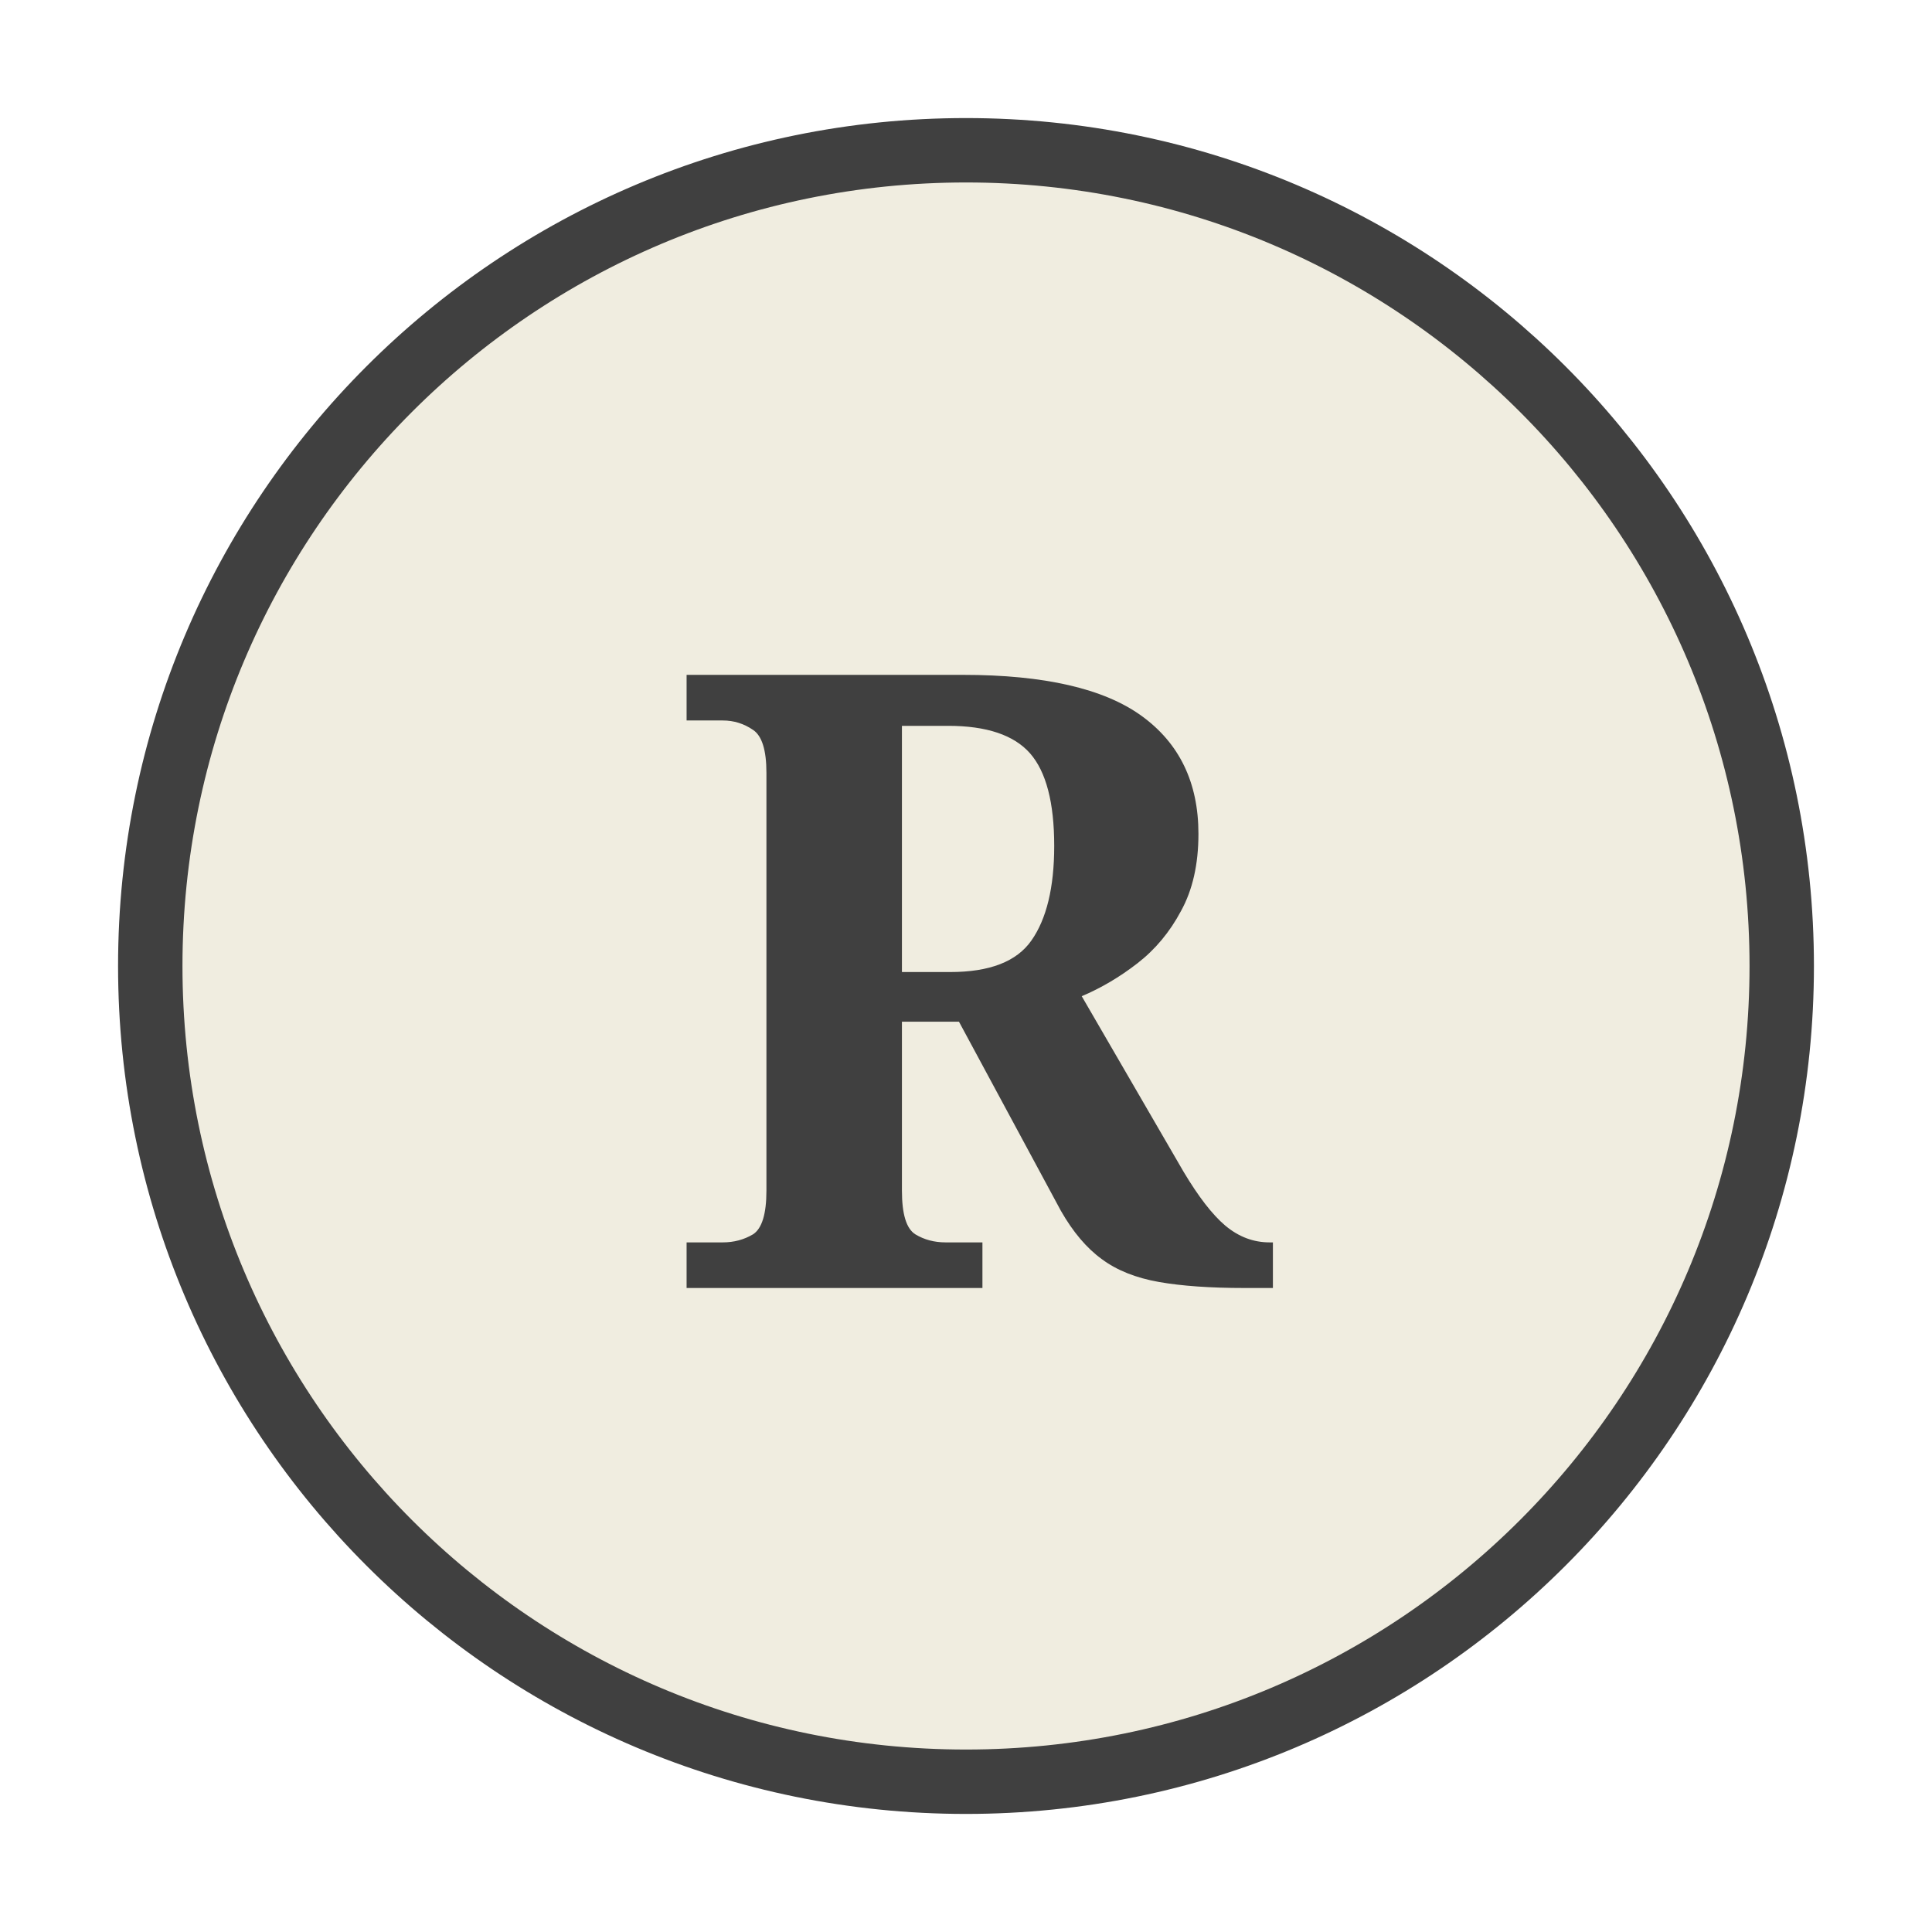
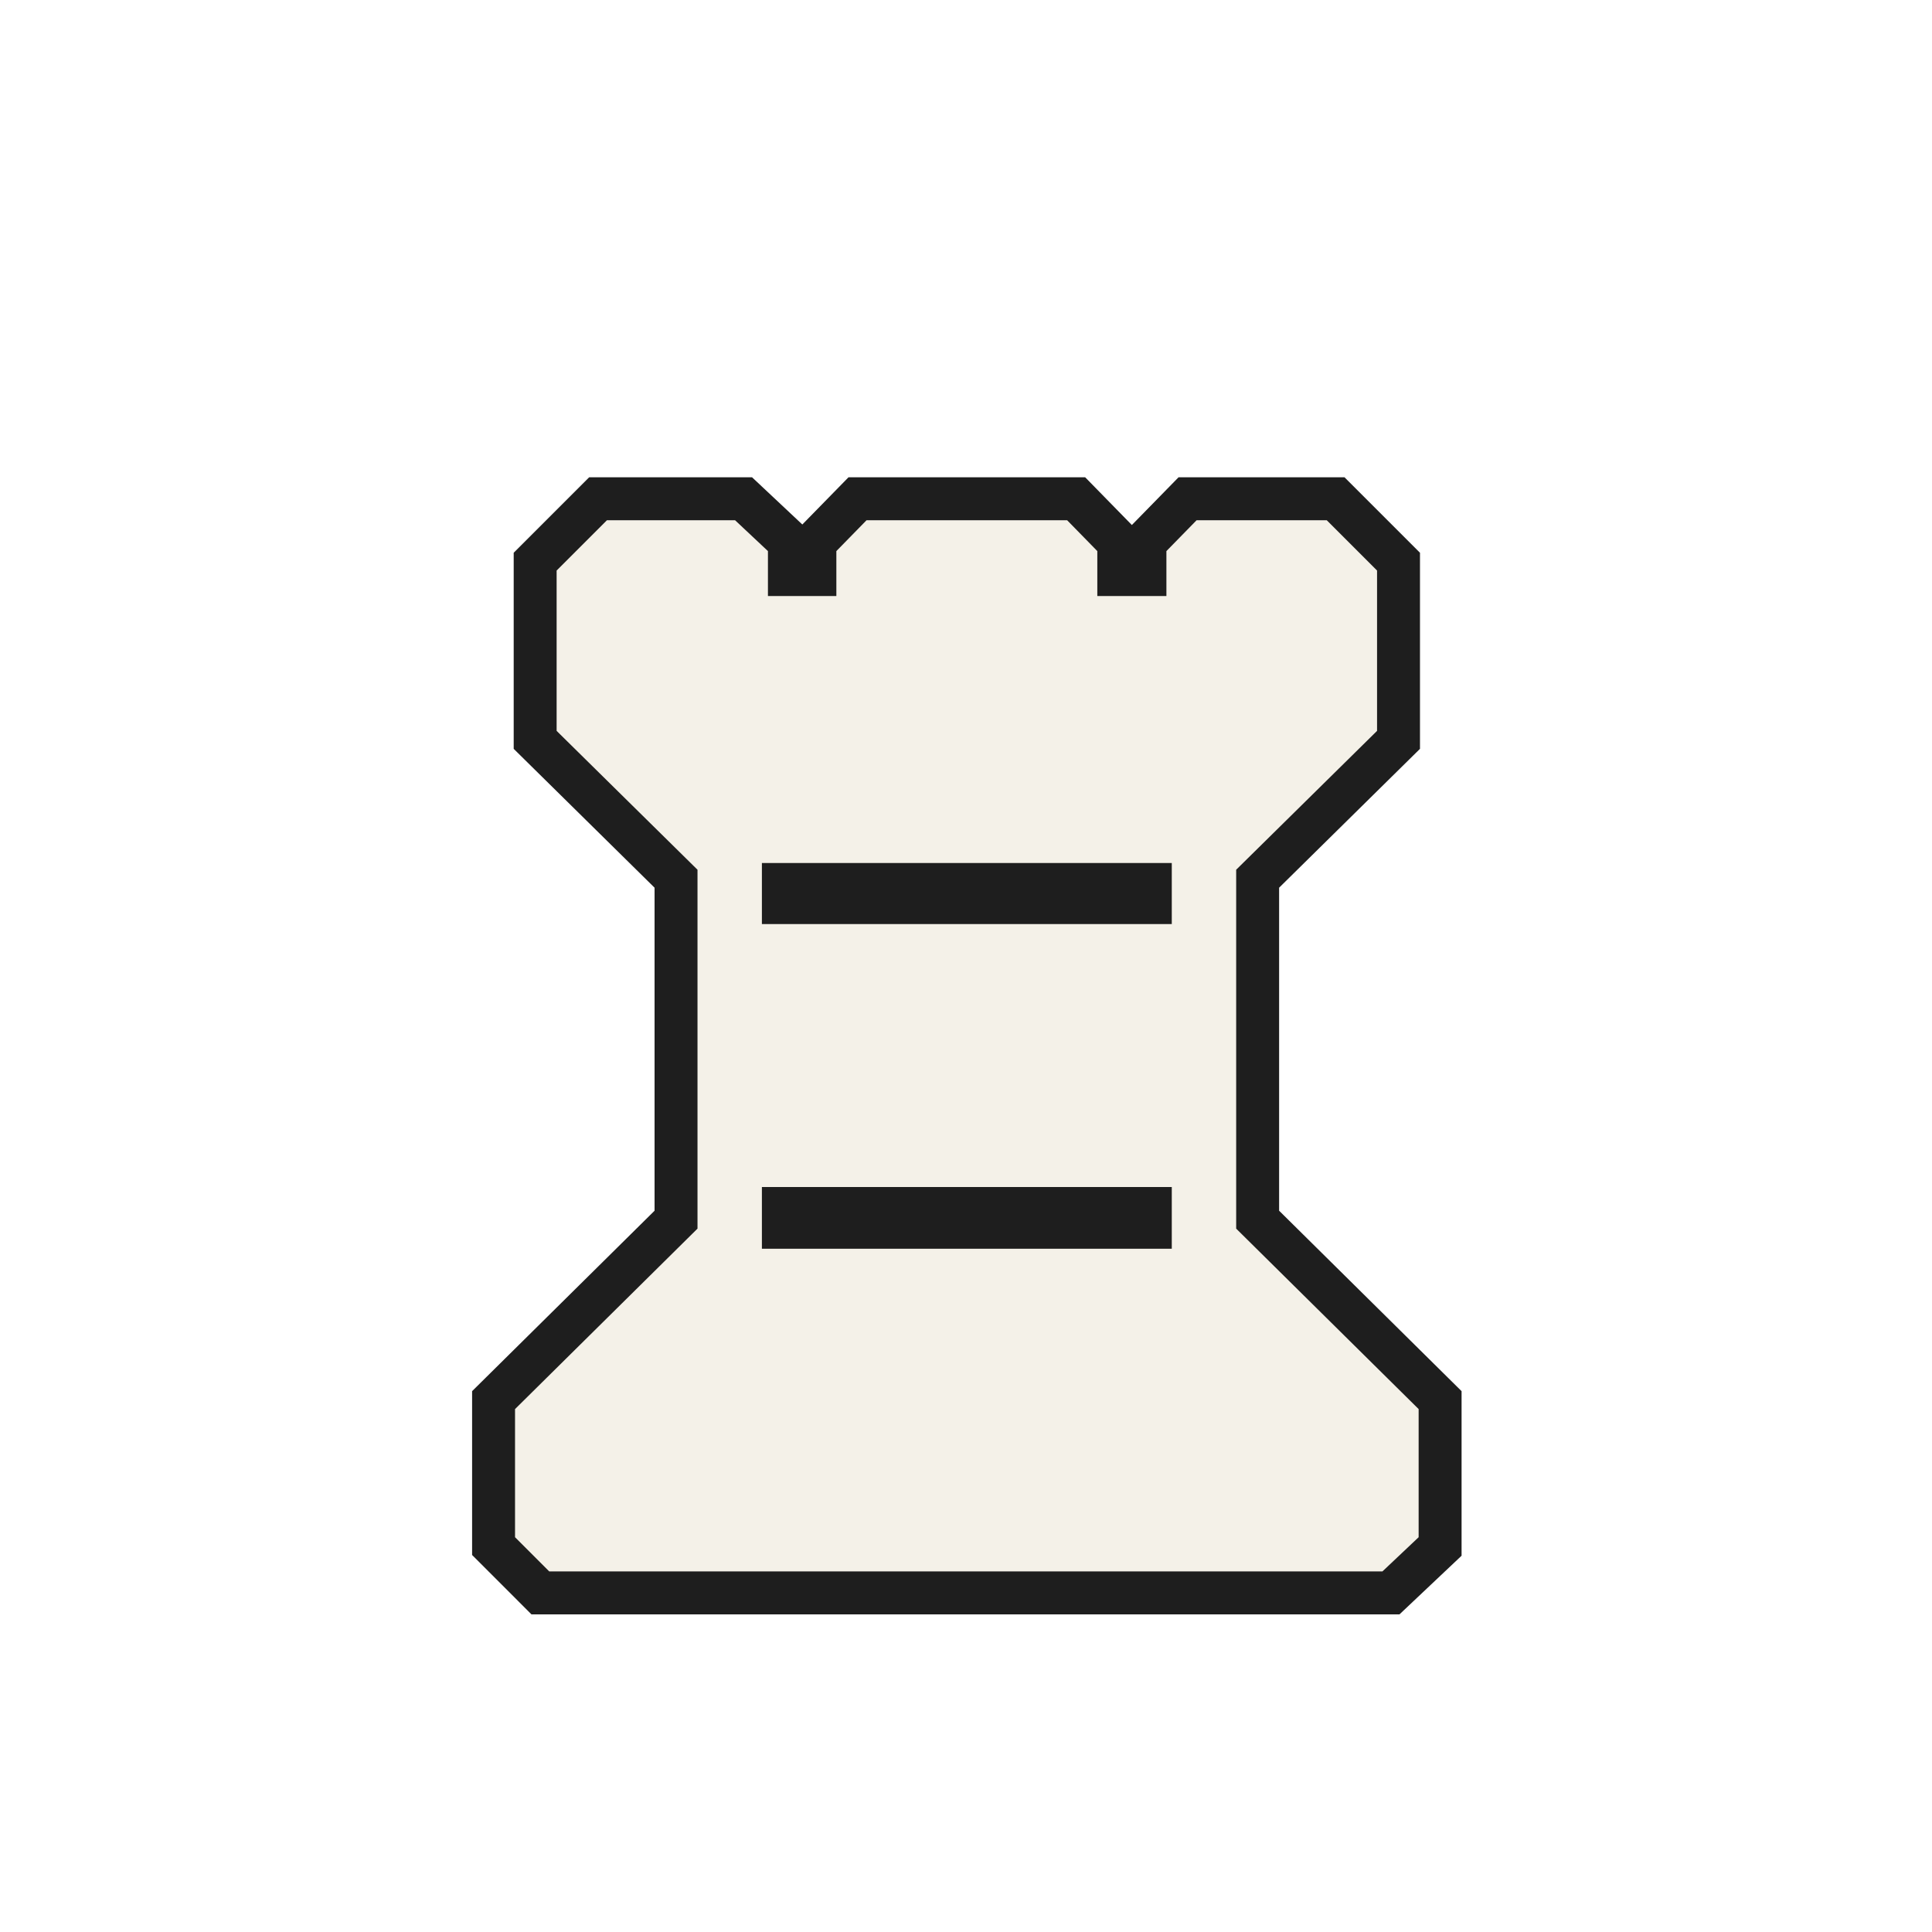
<svg xmlns="http://www.w3.org/2000/svg" viewBox="0 0 45 45">
-   <circle cx="22.5" cy="22.5" r="19" fill="#f0ede0" stroke="#404040" stroke-width="1.5" />
-   <text x="22.5" y="30" text-anchor="middle" font-size="20" font-weight="bold" font-family="serif" fill="#404040">R</text>
+   <text x="22.5" y="24" text-anchor="middle" dominant-baseline="central" font-size="42" fill="#f4f1e8" stroke="#1e1e1e" stroke-width="2" paint-order="stroke">♜</text>
</svg>
